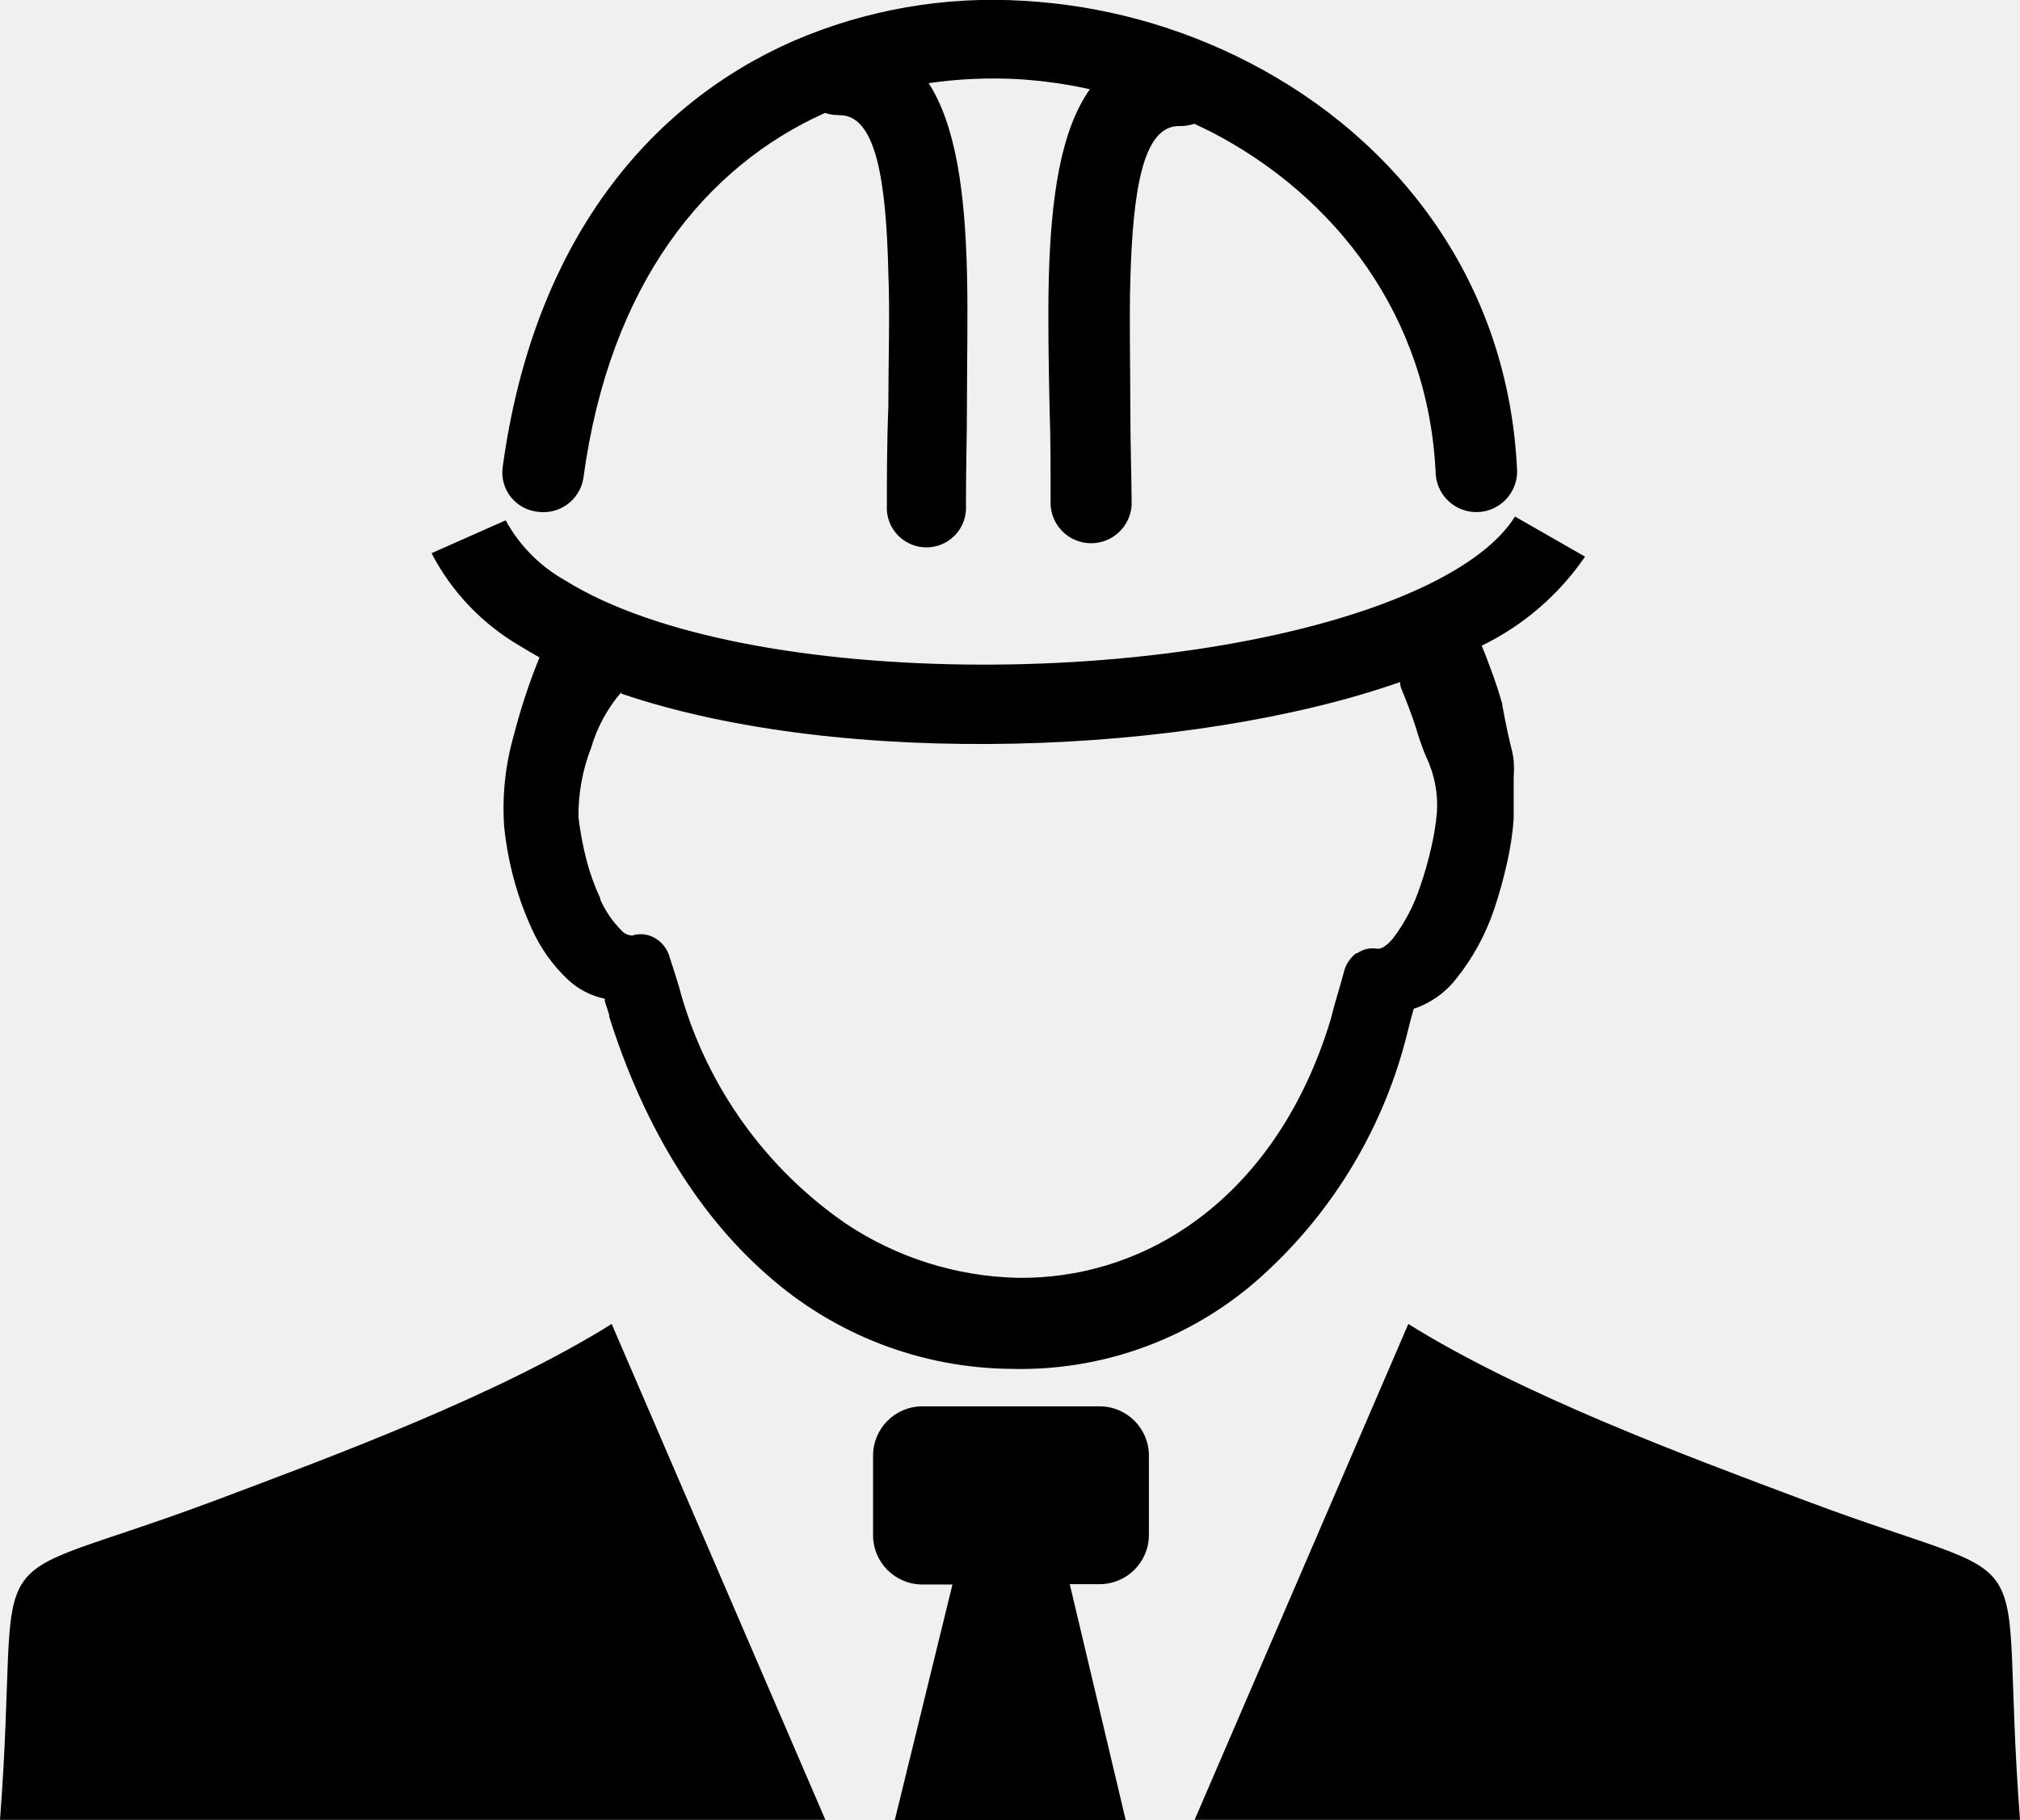
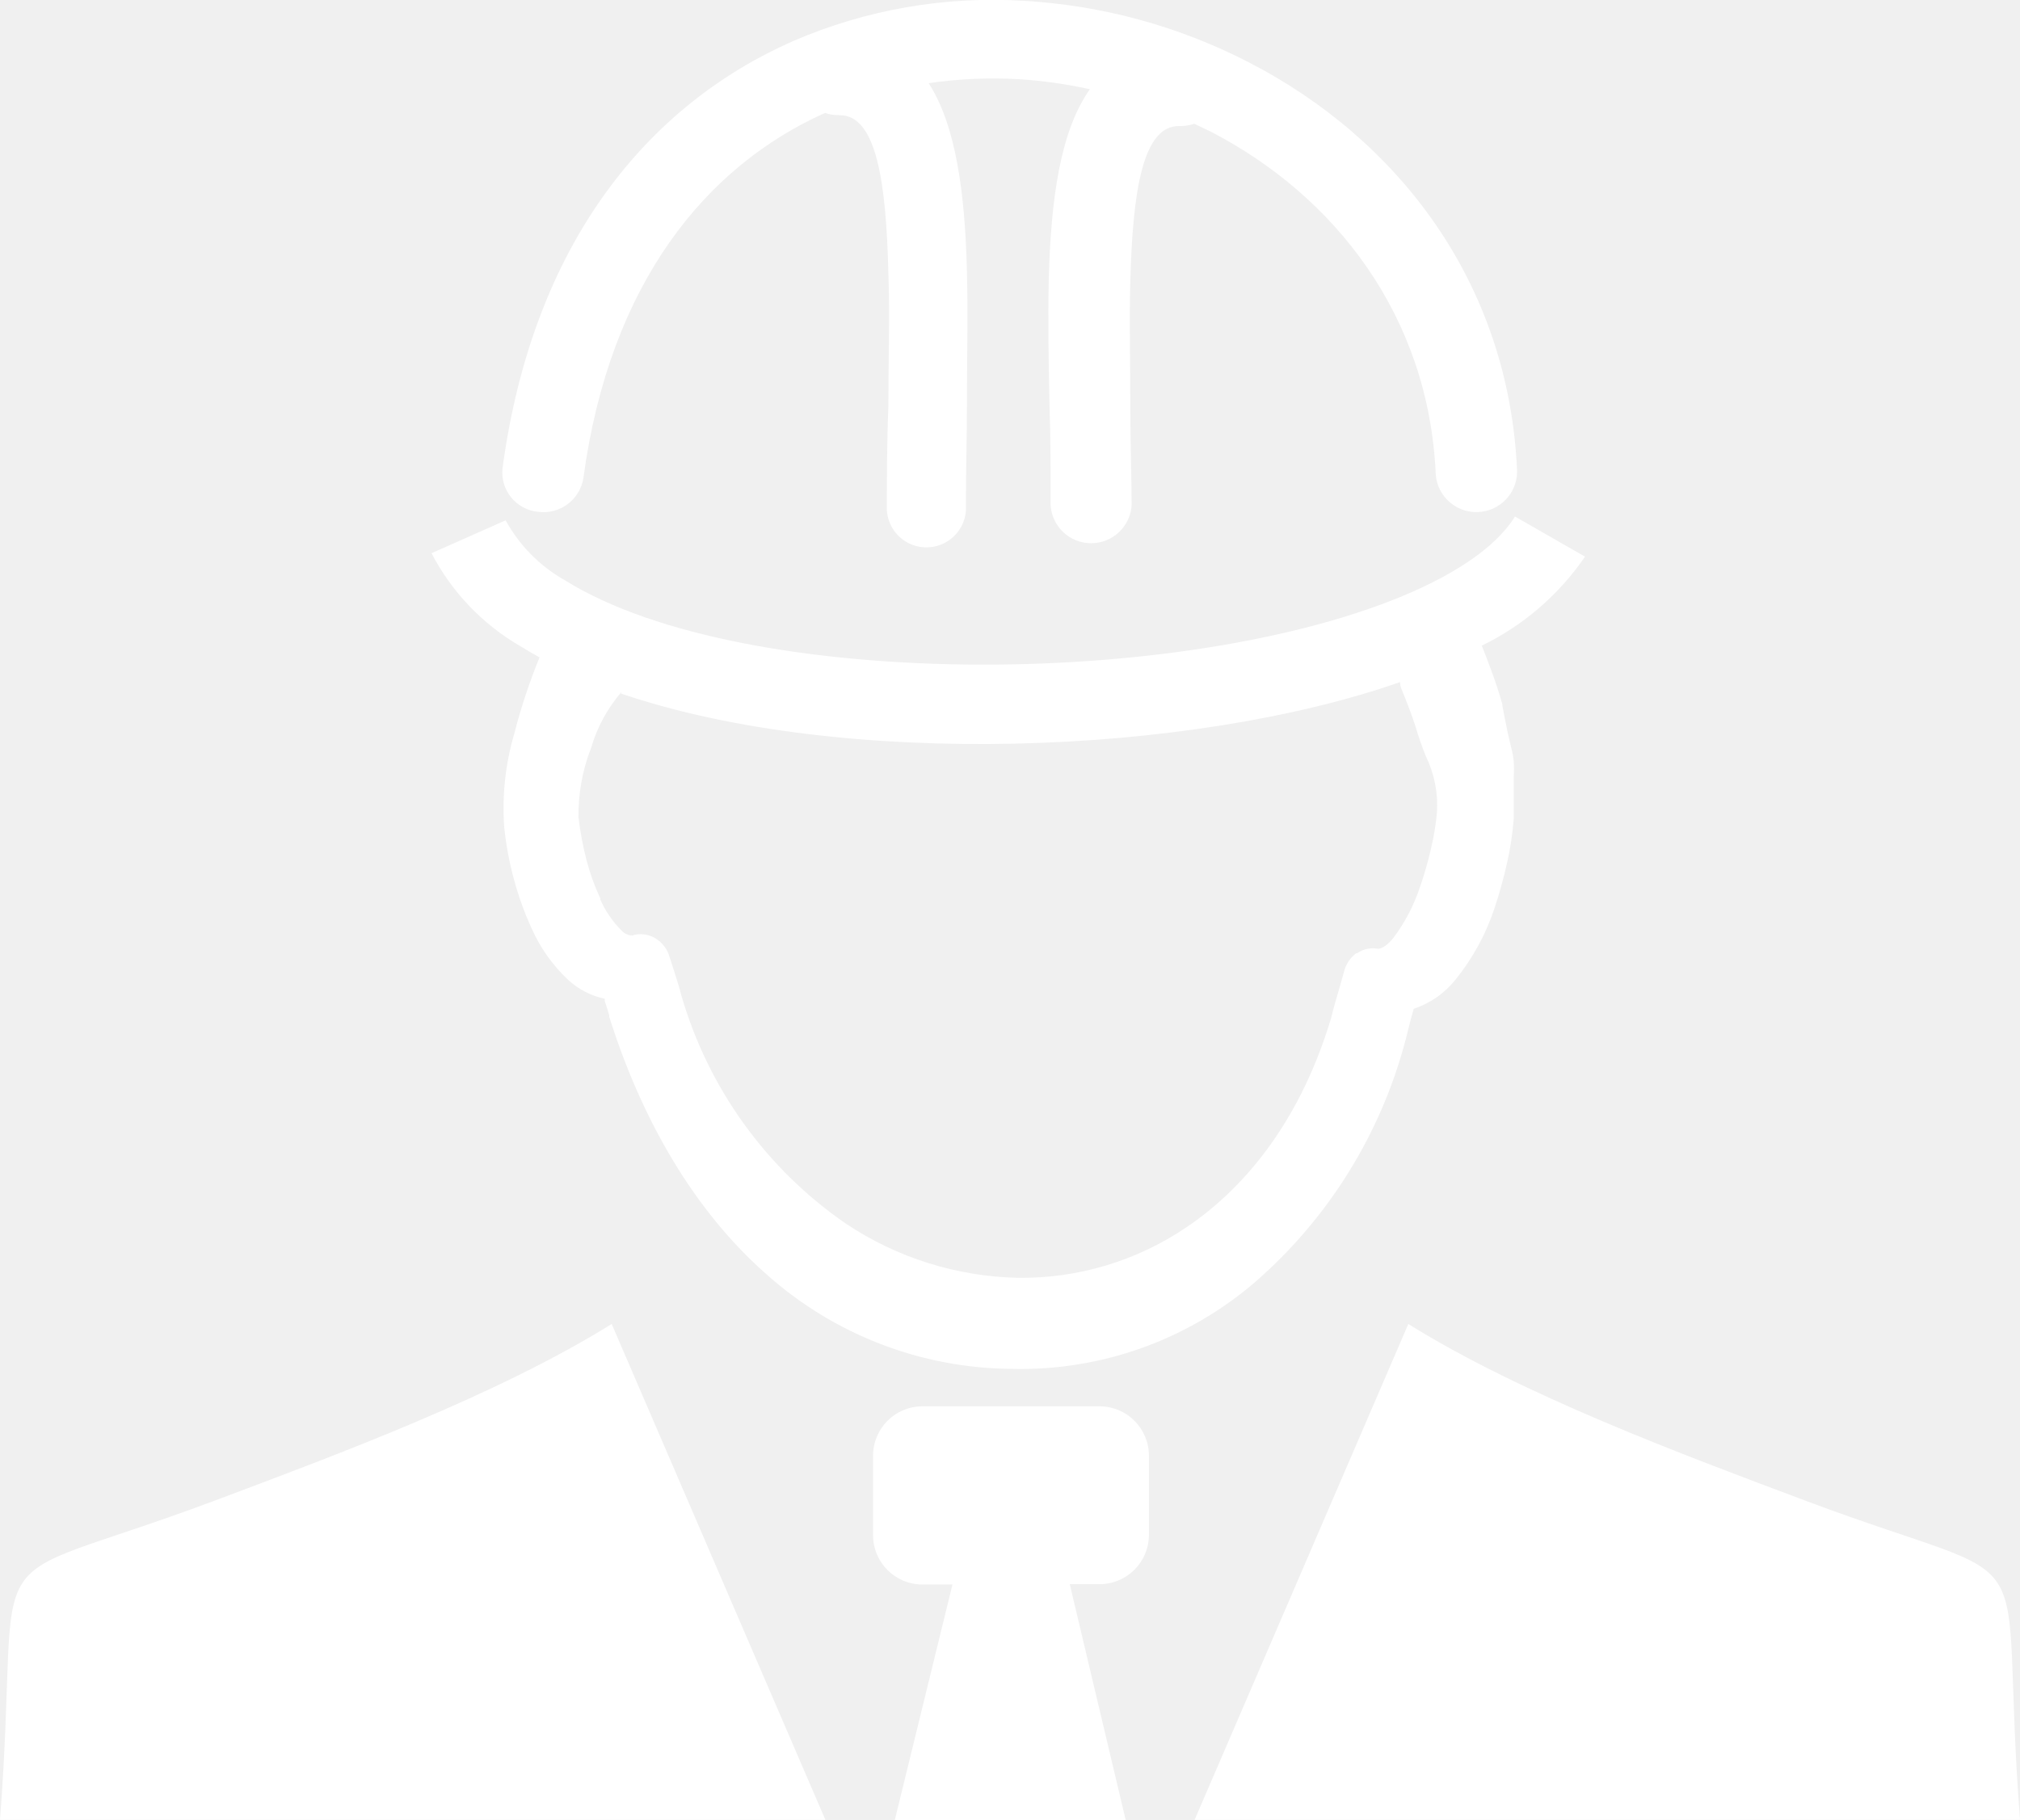
- <svg xmlns="http://www.w3.org/2000/svg" id="Layer_1" data-name="Layer 1" viewBox="0 0 122.88 110.73">
+ <svg xmlns="http://www.w3.org/2000/svg" id="Layer_1" data-name="Layer 1" style="fill: #fff;" viewBox="0 0 122.88 110.73">
  <path d="M51,7a2.19,2.19,0,0,1-.81-.13c-7.24,3.24-13.1,10.36-14.7,22.21a2.46,2.46,0,0,1-2.77,2.06,2.4,2.4,0,0,1-2.15-2.65c1.86-13.81,8.94-22.16,17.7-26a30.53,30.53,0,0,1,14-2.44A34.08,34.08,0,0,1,76,3.81c9,4.65,15.8,13.33,16.29,24.9a2.48,2.48,0,0,1-4.95.19c-.41-9.69-6.16-17-13.69-20.89l-1-.48a2.6,2.6,0,0,1-.89.14c-2.26-.06-2.85,4-3,9.38-.07,2.42,0,5.1,0,7.83,0,2.17.08,4.39.08,5.86a2.47,2.47,0,0,1-4.93,0c0-2.4,0-4.11-.06-5.79-.06-2.79-.11-5.51-.05-8,.13-4.89.71-9,2.5-11.52A28.15,28.15,0,0,0,62,4.82a27.4,27.4,0,0,0-5.51.24c1.65,2.55,2.21,6.63,2.33,11.43.07,2.59,0,5.42,0,8.32,0,1.73-.06,3.49-.06,5.93a2.41,2.41,0,1,1-4.81,0c0-1.53,0-3.78.09-6,0-2.84.1-5.62,0-8.13-.13-5.55-.73-9.66-3-9.6ZM90.13,39.27c.19.46.37.93.54,1.4.27.71.51,1.44.72,2.18l0,.08c.26,1.4.43,2.12.54,2.56a5.17,5.17,0,0,1,.15.8,7.14,7.14,0,0,1,0,1c0,.48,0,1.23,0,2.48v.07a18.3,18.3,0,0,1-.4,2.65,28.34,28.34,0,0,1-.78,2.81v0a13.78,13.78,0,0,1-2.33,4.27A5.43,5.43,0,0,1,86,61.38l-.18.64-.3,1.19A29.45,29.45,0,0,1,76.36,78a21.87,21.87,0,0,1-14.83,5.29h0a22.62,22.62,0,0,1-14.91-5.76c-4.41-3.88-7.6-9.43-9.56-15.67l0-.09c-.07-.25-.17-.55-.27-.85l0-.15a4.7,4.7,0,0,1-2.24-1.16,9.68,9.68,0,0,1-2.21-3.12h0a19.15,19.15,0,0,1-1.08-3,20,20,0,0,1-.59-3.18,16.12,16.12,0,0,1,.6-5.62A36.38,36.38,0,0,1,32.82,40c-.4-.22-.79-.45-1.16-.68a14,14,0,0,1-5.41-5.66l4.51-2h0a9.3,9.3,0,0,0,3.61,3.65c5.51,3.44,15.21,5.1,25.23,5.13s20.38-1.61,27-4.74c2.61-1.24,4.56-2.67,5.56-4.27l4.26,2.44a16.2,16.2,0,0,1-6.27,5.41ZM37.8,42.11l0,0a9.1,9.1,0,0,0-1.84,3.39,11.22,11.22,0,0,0-.77,4.23,19.56,19.56,0,0,0,.5,2.65,13.72,13.72,0,0,0,.83,2.29l0,.07a6.26,6.26,0,0,0,1.28,1.87.9.9,0,0,0,.66.31,1.72,1.72,0,0,1,1.37.15,1.93,1.93,0,0,1,.85,1h0c.21.64.35,1.09.48,1.5s.2.65.29,1a25.46,25.46,0,0,0,10,13.88,19.61,19.61,0,0,0,10.47,3.3,17.86,17.86,0,0,0,10.26-3.08c3.81-2.57,7-6.77,8.78-12.68.18-.72.38-1.42.61-2.19l.23-.83A2.06,2.06,0,0,1,82.5,58l.06,0a1.65,1.65,0,0,1,1.26-.27h0c.25,0,.58-.22.94-.66a10.84,10.84,0,0,0,1.63-3.13,21.32,21.32,0,0,0,.67-2.35,15.13,15.13,0,0,0,.35-2.14,6.8,6.8,0,0,0-.67-3.43,18.2,18.2,0,0,1-.62-1.78c-.14-.43-.28-.83-.42-1.19s-.3-.79-.46-1.16a1.07,1.07,0,0,1-.07-.39c-12.75,4.47-33.91,5.29-47.39.7Zm85.08,68.62c-1.39-18.12,2.16-13.71-13-19.4-7.57-2.84-17.25-6.44-24.21-10.77l-13,30.17ZM0,110.73C1.39,92.61-2.16,97,13,91.33c7.57-2.84,17.25-6.44,24.21-10.77l13,30.17ZM65.08,96.39h1.81a3,3,0,0,0,3-3V88.57a3,3,0,0,0-3-3H56.11a3,3,0,0,0-3,3v4.84a3,3,0,0,0,3,3h1.83l-3.51,14.34H68.48l-3.4-14.34Z" />
</svg>
